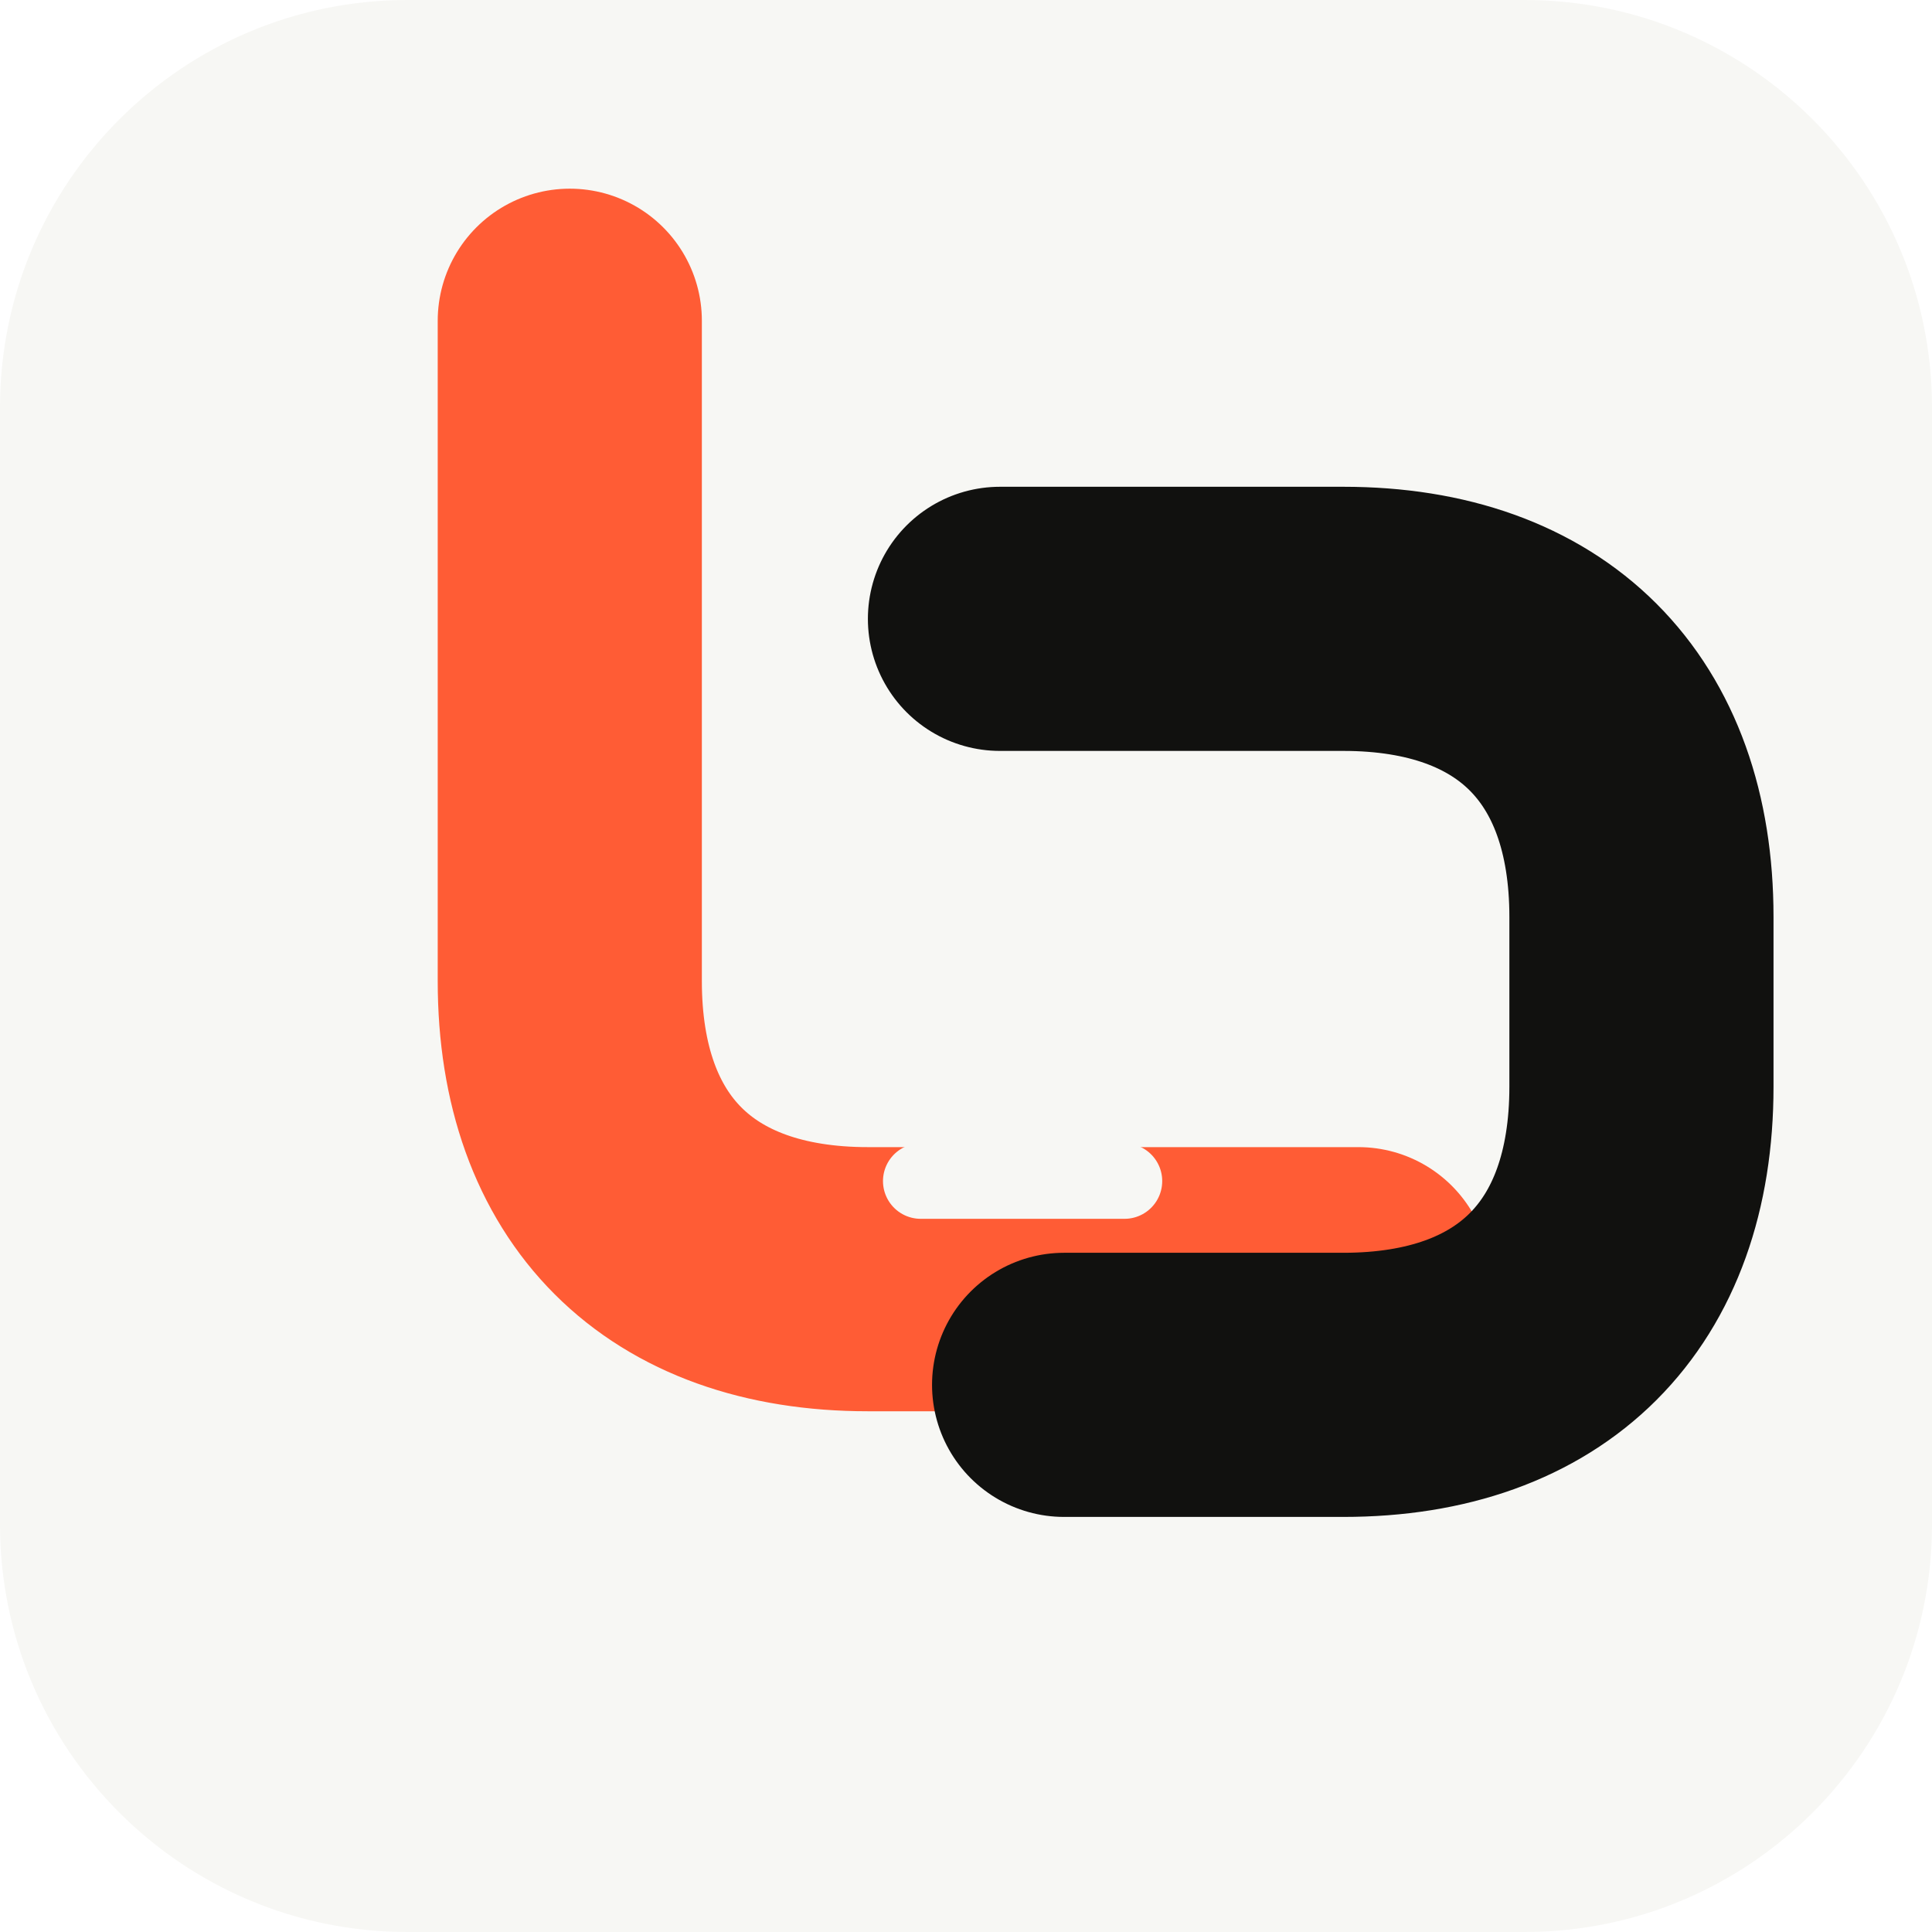
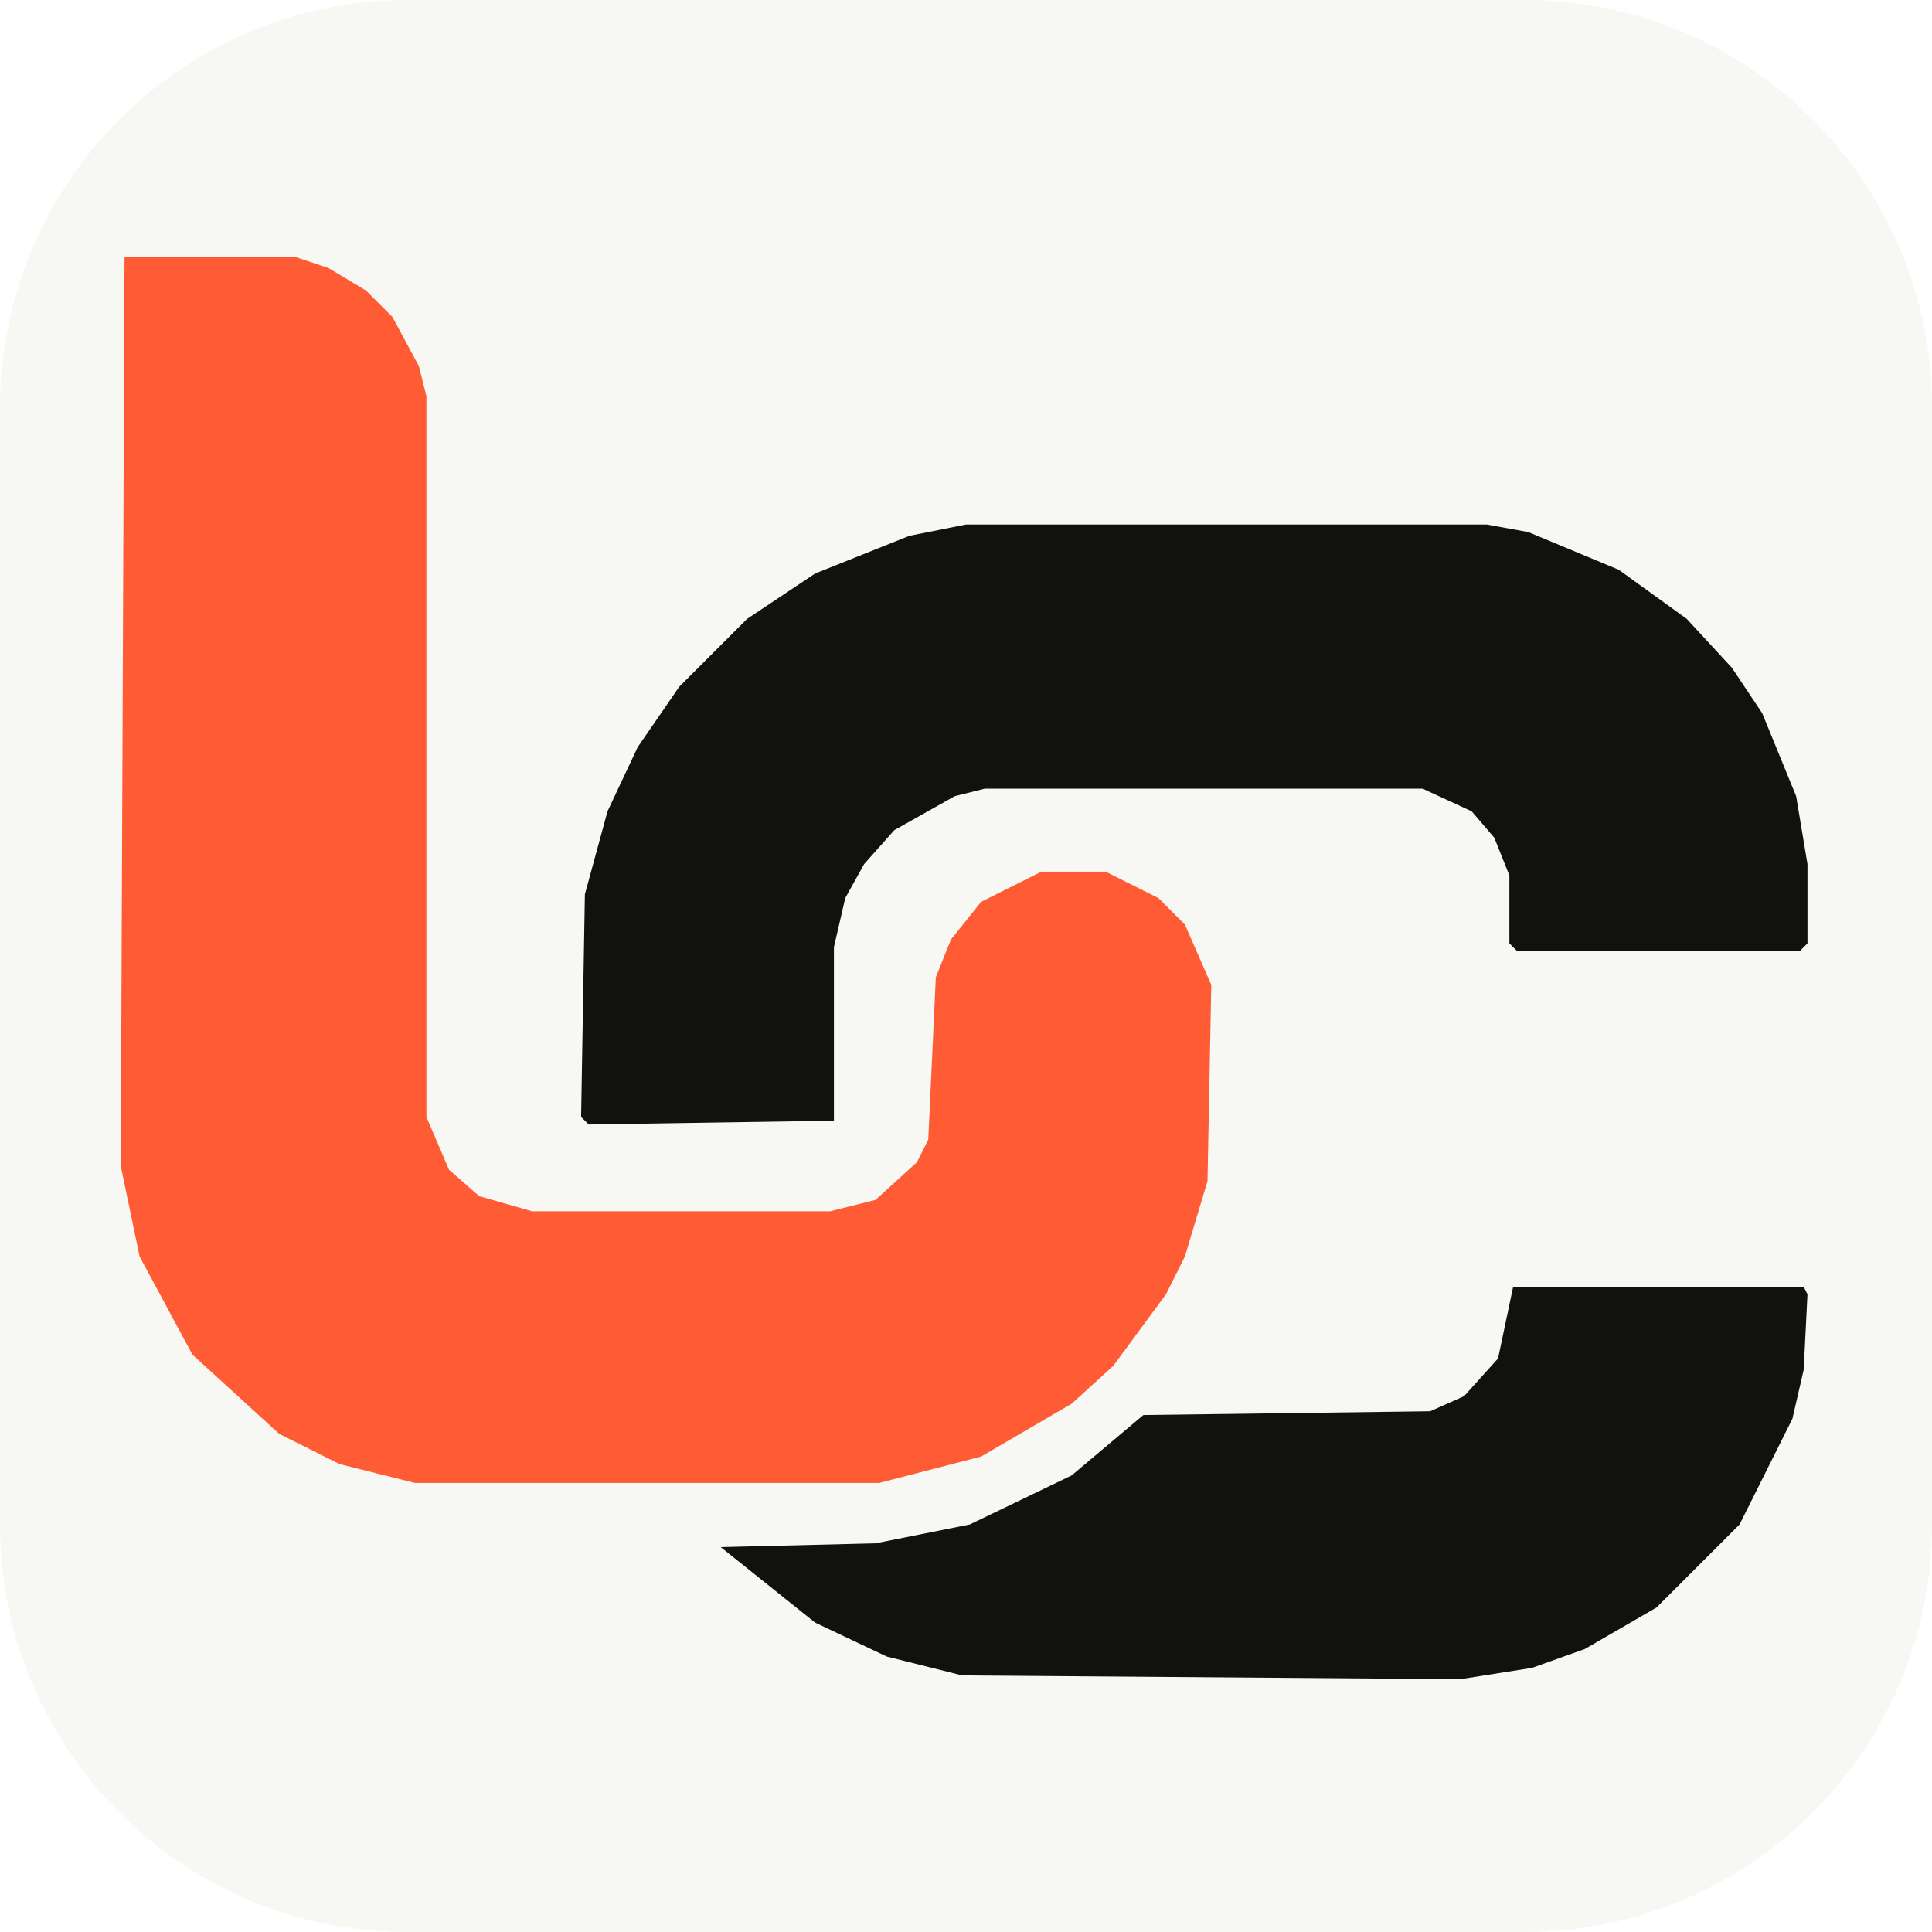
- <svg xmlns="http://www.w3.org/2000/svg" width="512" height="512" viewBox="0 0 512 512" fill="none">
+ <svg xmlns="http://www.w3.org/2000/svg" width="512" height="512" viewBox="0 0 512 512" role="img" aria-labelledby="title desc">
  <rect width="512" height="512" rx="108" fill="#F7F7F4" />
-   <path d="M151 85V260C151 310 180 339 230 339H360" stroke="#FF5C35" stroke-width="70" stroke-linecap="round" stroke-linejoin="round" />
-   <path d="M265 164H356C406 164 435 193 435 243V288C435 338 406 367 356 367H282" stroke="#11110F" stroke-width="70" stroke-linecap="round" stroke-linejoin="round" />
-   <path d="M244 313H298" stroke="#F7F7F4" stroke-width="20" stroke-linecap="round" />
+   <svg x="20" y="55" width="472" height="403" viewBox="0 0 472 403">
+     <g transform="translate(-202 0)" fill="#11110F" fill-rule="evenodd">
+       <path d="M 661 288 L 660 286 L 583 286 L 579 305 L 570 315 L 561 319 L 485 320 L 466 336 L 439 349 L 414 354 L 373 355 L 398 375 L 417 384 L 437 389 L 569 390 L 588 387 L 602 382 L 621 371 L 643 349 L 657 321 L 660 308 Z" />
+       <path d="M 336 241 L 338 243 L 403 242 L 403 196 L 406 183 L 411 174 L 419 165 L 435 156 L 443 154 L 559 154 L 572 160 L 578 167 L 582 177 L 582 195 L 584 197 L 659 197 L 661 195 L 661 174 L 658 156 L 649 134 L 641 122 L 629 109 L 611 96 L 587 86 L 576 84 L 438 84 L 423 87 L 398 97 L 380 109 L 362 127 L 351 143 L 343 160 L 337 182 Z" />
+     </g>
+     <g transform="translate(-202 0)" fill="#FF5C35" fill-rule="evenodd">
+       <path d="M 215 13 L 214 254 L 219 278 L 233 304 L 256 325 L 272 333 L 292 338 L 415 338 L 442 331 L 466 317 L 477 307 L 491 288 L 496 278 L 502 258 L 503 206 L 496 190 L 489 183 L 475 176 L 458 176 L 442 184 L 434 194 L 430 204 L 428 247 L 425 253 L 414 263 L 402 266 L 323 266 L 309 262 L 301 255 L 295 241 L 295 50 L 293 42 L 286 29 L 279 22 L 269 16 L 260 13 Z" />
+     </g>
+   </svg>
</svg>
